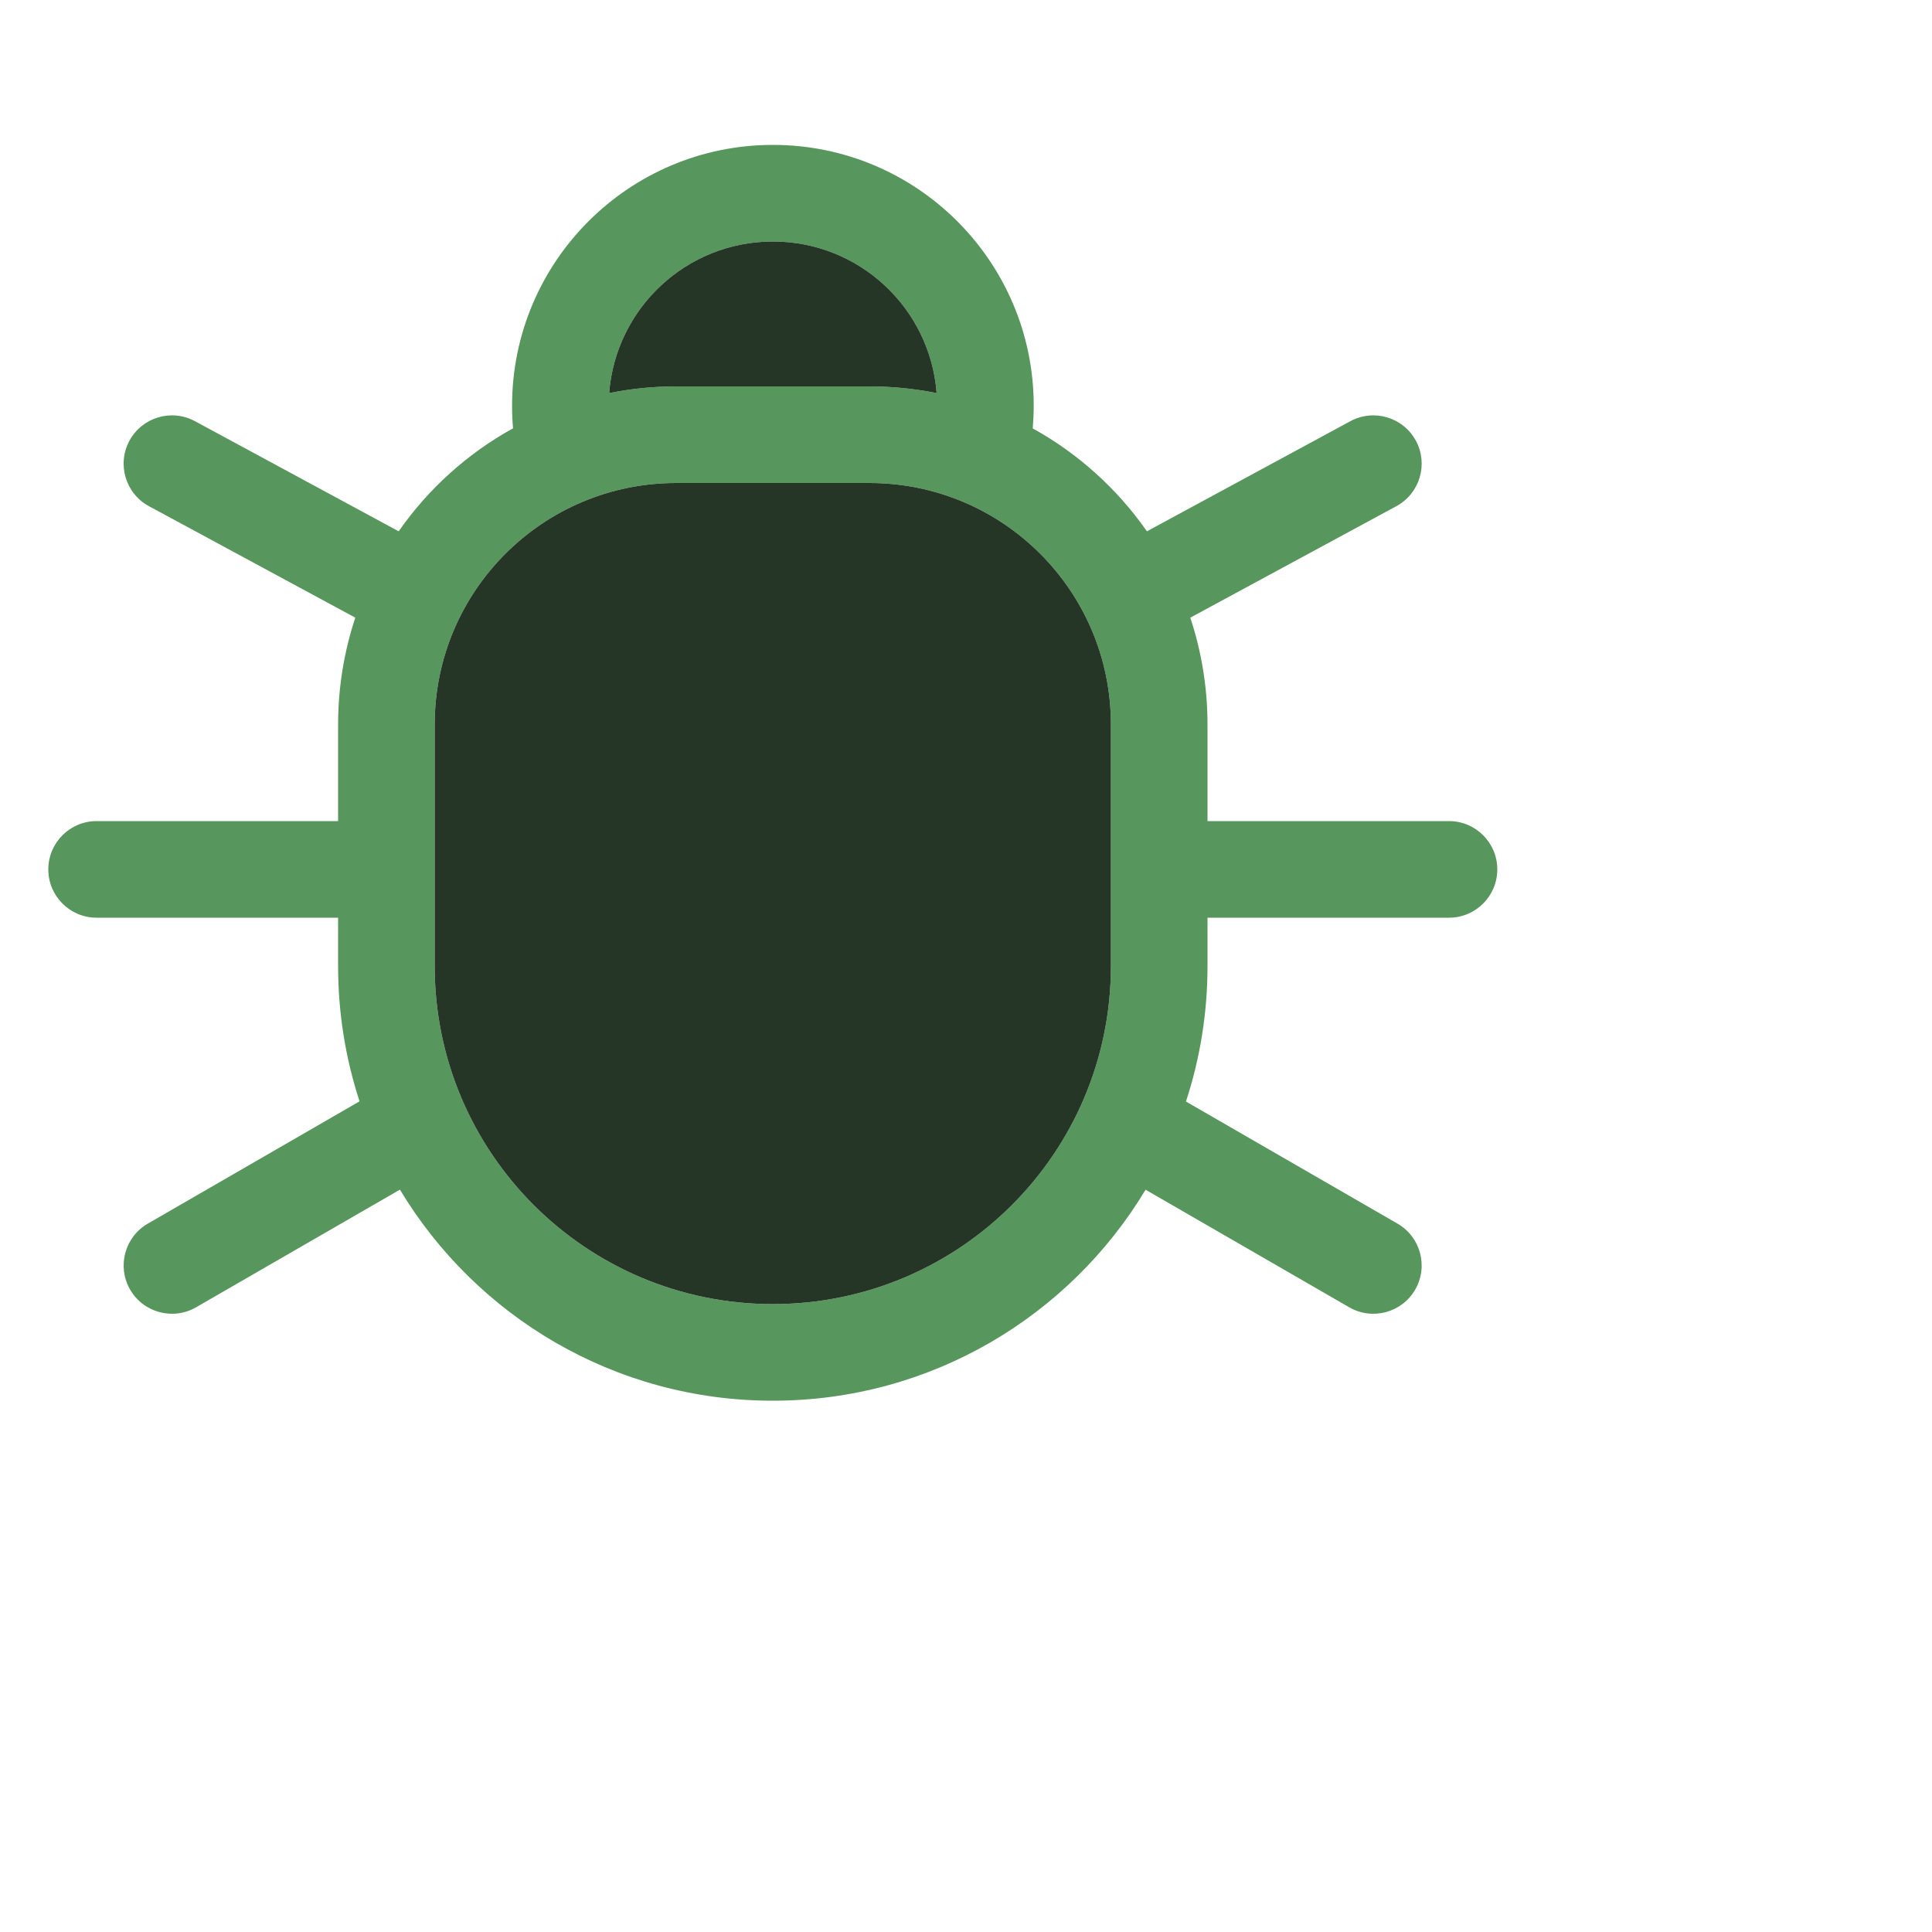
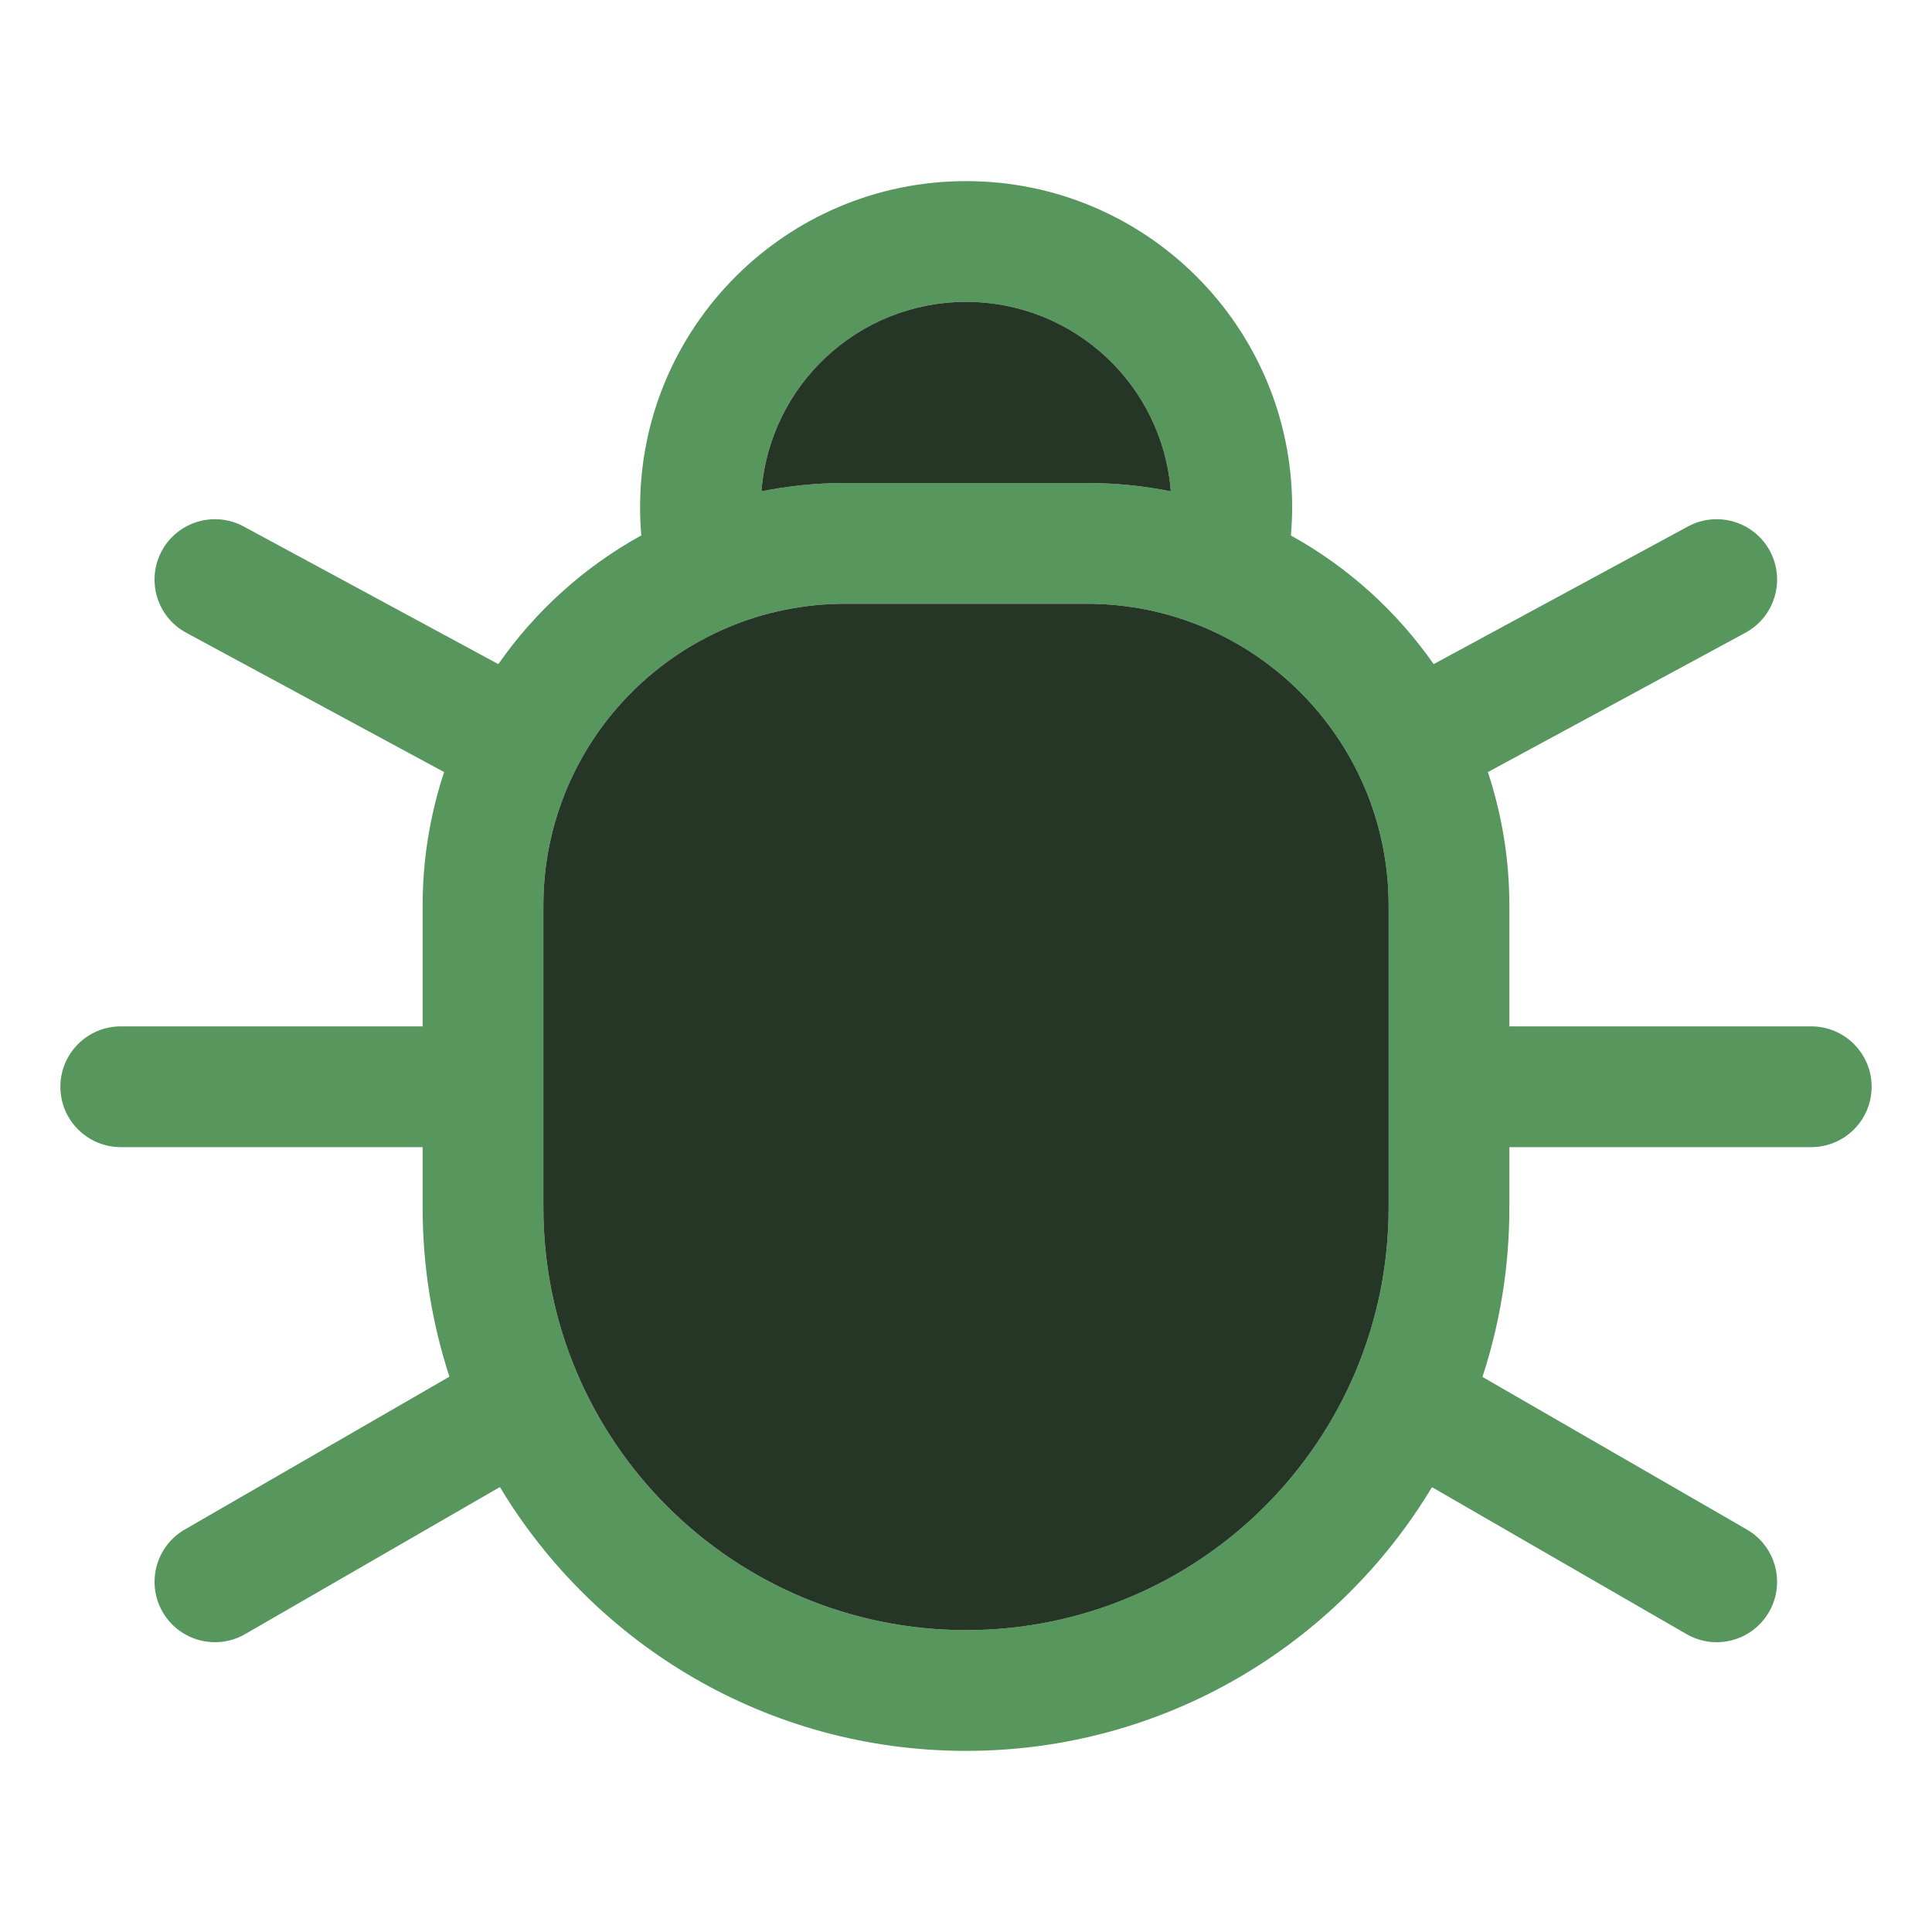
- <svg xmlns="http://www.w3.org/2000/svg" width="20" height="20" viewBox="0 0 20 20" fill="none">
+ <svg xmlns="http://www.w3.org/2000/svg" width="16" height="16" viewBox="0 0 16 16" fill="none">
  <path fill-rule="evenodd" clip-rule="evenodd" d="M10.691 4.435C10.697 4.357 10.701 4.279 10.701 4.2C10.701 2.709 9.492 1.5 8.001 1.5C6.51 1.5 5.301 2.709 5.301 4.2C5.301 4.279 5.304 4.357 5.311 4.434C4.839 4.694 4.434 5.06 4.127 5.5L2.018 4.36C1.775 4.229 1.472 4.319 1.34 4.562C1.209 4.805 1.299 5.109 1.542 5.24L3.678 6.394C3.563 6.742 3.5 7.114 3.5 7.5V8.5H1C0.724 8.5 0.5 8.724 0.5 9C0.5 9.276 0.724 9.5 1 9.5H3.5V10C3.5 10.489 3.578 10.96 3.722 11.401L1.53 12.667C1.291 12.805 1.209 13.111 1.347 13.35C1.485 13.589 1.791 13.671 2.03 13.533L4.14 12.315C4.927 13.624 6.361 14.5 8 14.5C9.638 14.5 11.072 13.625 11.859 12.316L13.967 13.533C14.206 13.671 14.512 13.589 14.65 13.35C14.788 13.111 14.706 12.805 14.467 12.667L12.277 11.403C12.422 10.961 12.5 10.49 12.5 10V9.5H15C15.276 9.5 15.5 9.276 15.5 9C15.5 8.724 15.276 8.5 15 8.5H12.5V7.5C12.5 7.114 12.437 6.742 12.322 6.394L14.455 5.24C14.698 5.108 14.788 4.805 14.657 4.562C14.525 4.319 14.222 4.229 13.979 4.36L11.873 5.5C11.566 5.061 11.162 4.695 10.691 4.435ZM6.306 4.069C6.53 4.024 6.762 4 7 4H9C9.238 4 9.471 4.024 9.696 4.069C9.629 3.191 8.896 2.5 8.001 2.5C7.106 2.5 6.373 3.191 6.306 4.069ZM4.5 7.5C4.5 6.119 5.619 5 7 5H9C10.381 5 11.5 6.119 11.5 7.5V10C11.5 11.933 9.933 13.5 8 13.5C6.067 13.5 4.5 11.933 4.5 10V7.5Z" fill="#57965C" />
  <path d="M7 4C6.762 4 6.53 4.024 6.306 4.069C6.373 3.191 7.106 2.5 8.001 2.5C8.896 2.5 9.629 3.191 9.696 4.069C9.471 4.024 9.238 4 9 4H7Z" fill="#253627" />
  <path d="M7 5C5.619 5 4.5 6.119 4.5 7.5V10C4.5 11.933 6.067 13.5 8 13.5C9.933 13.5 11.5 11.933 11.5 10V7.5C11.5 6.119 10.381 5 9 5H7Z" fill="#253627" />
</svg>
